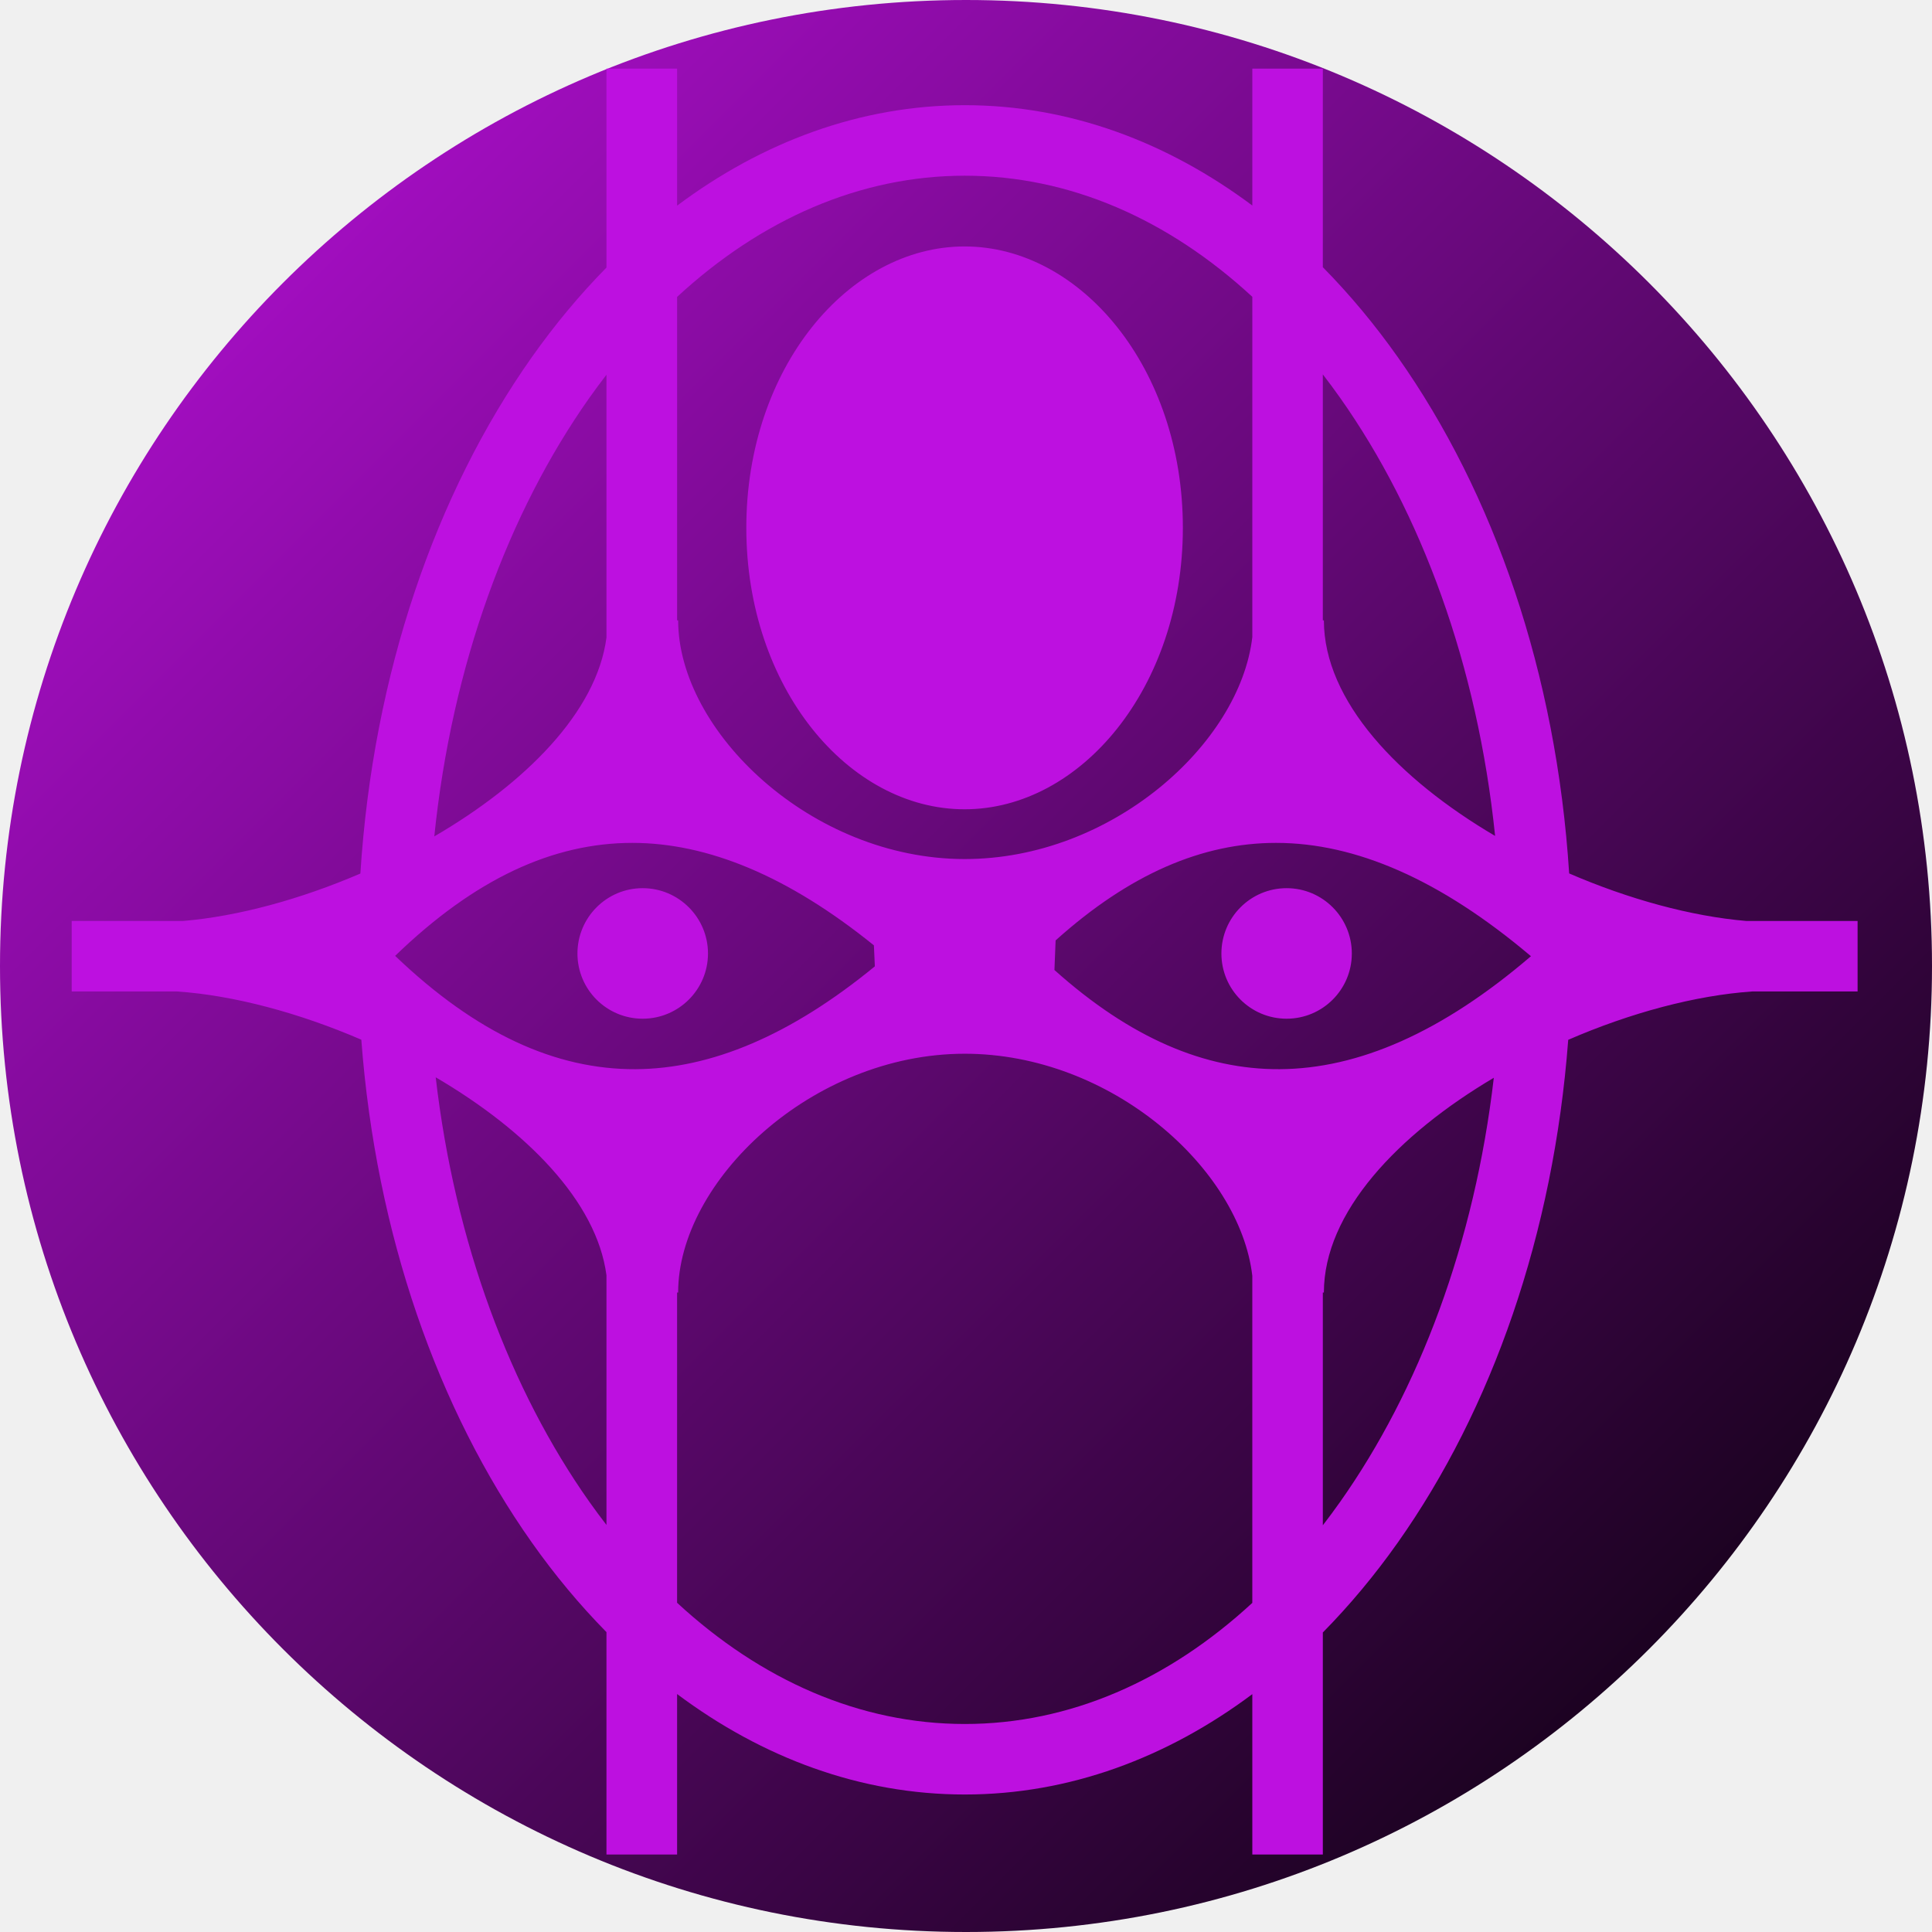
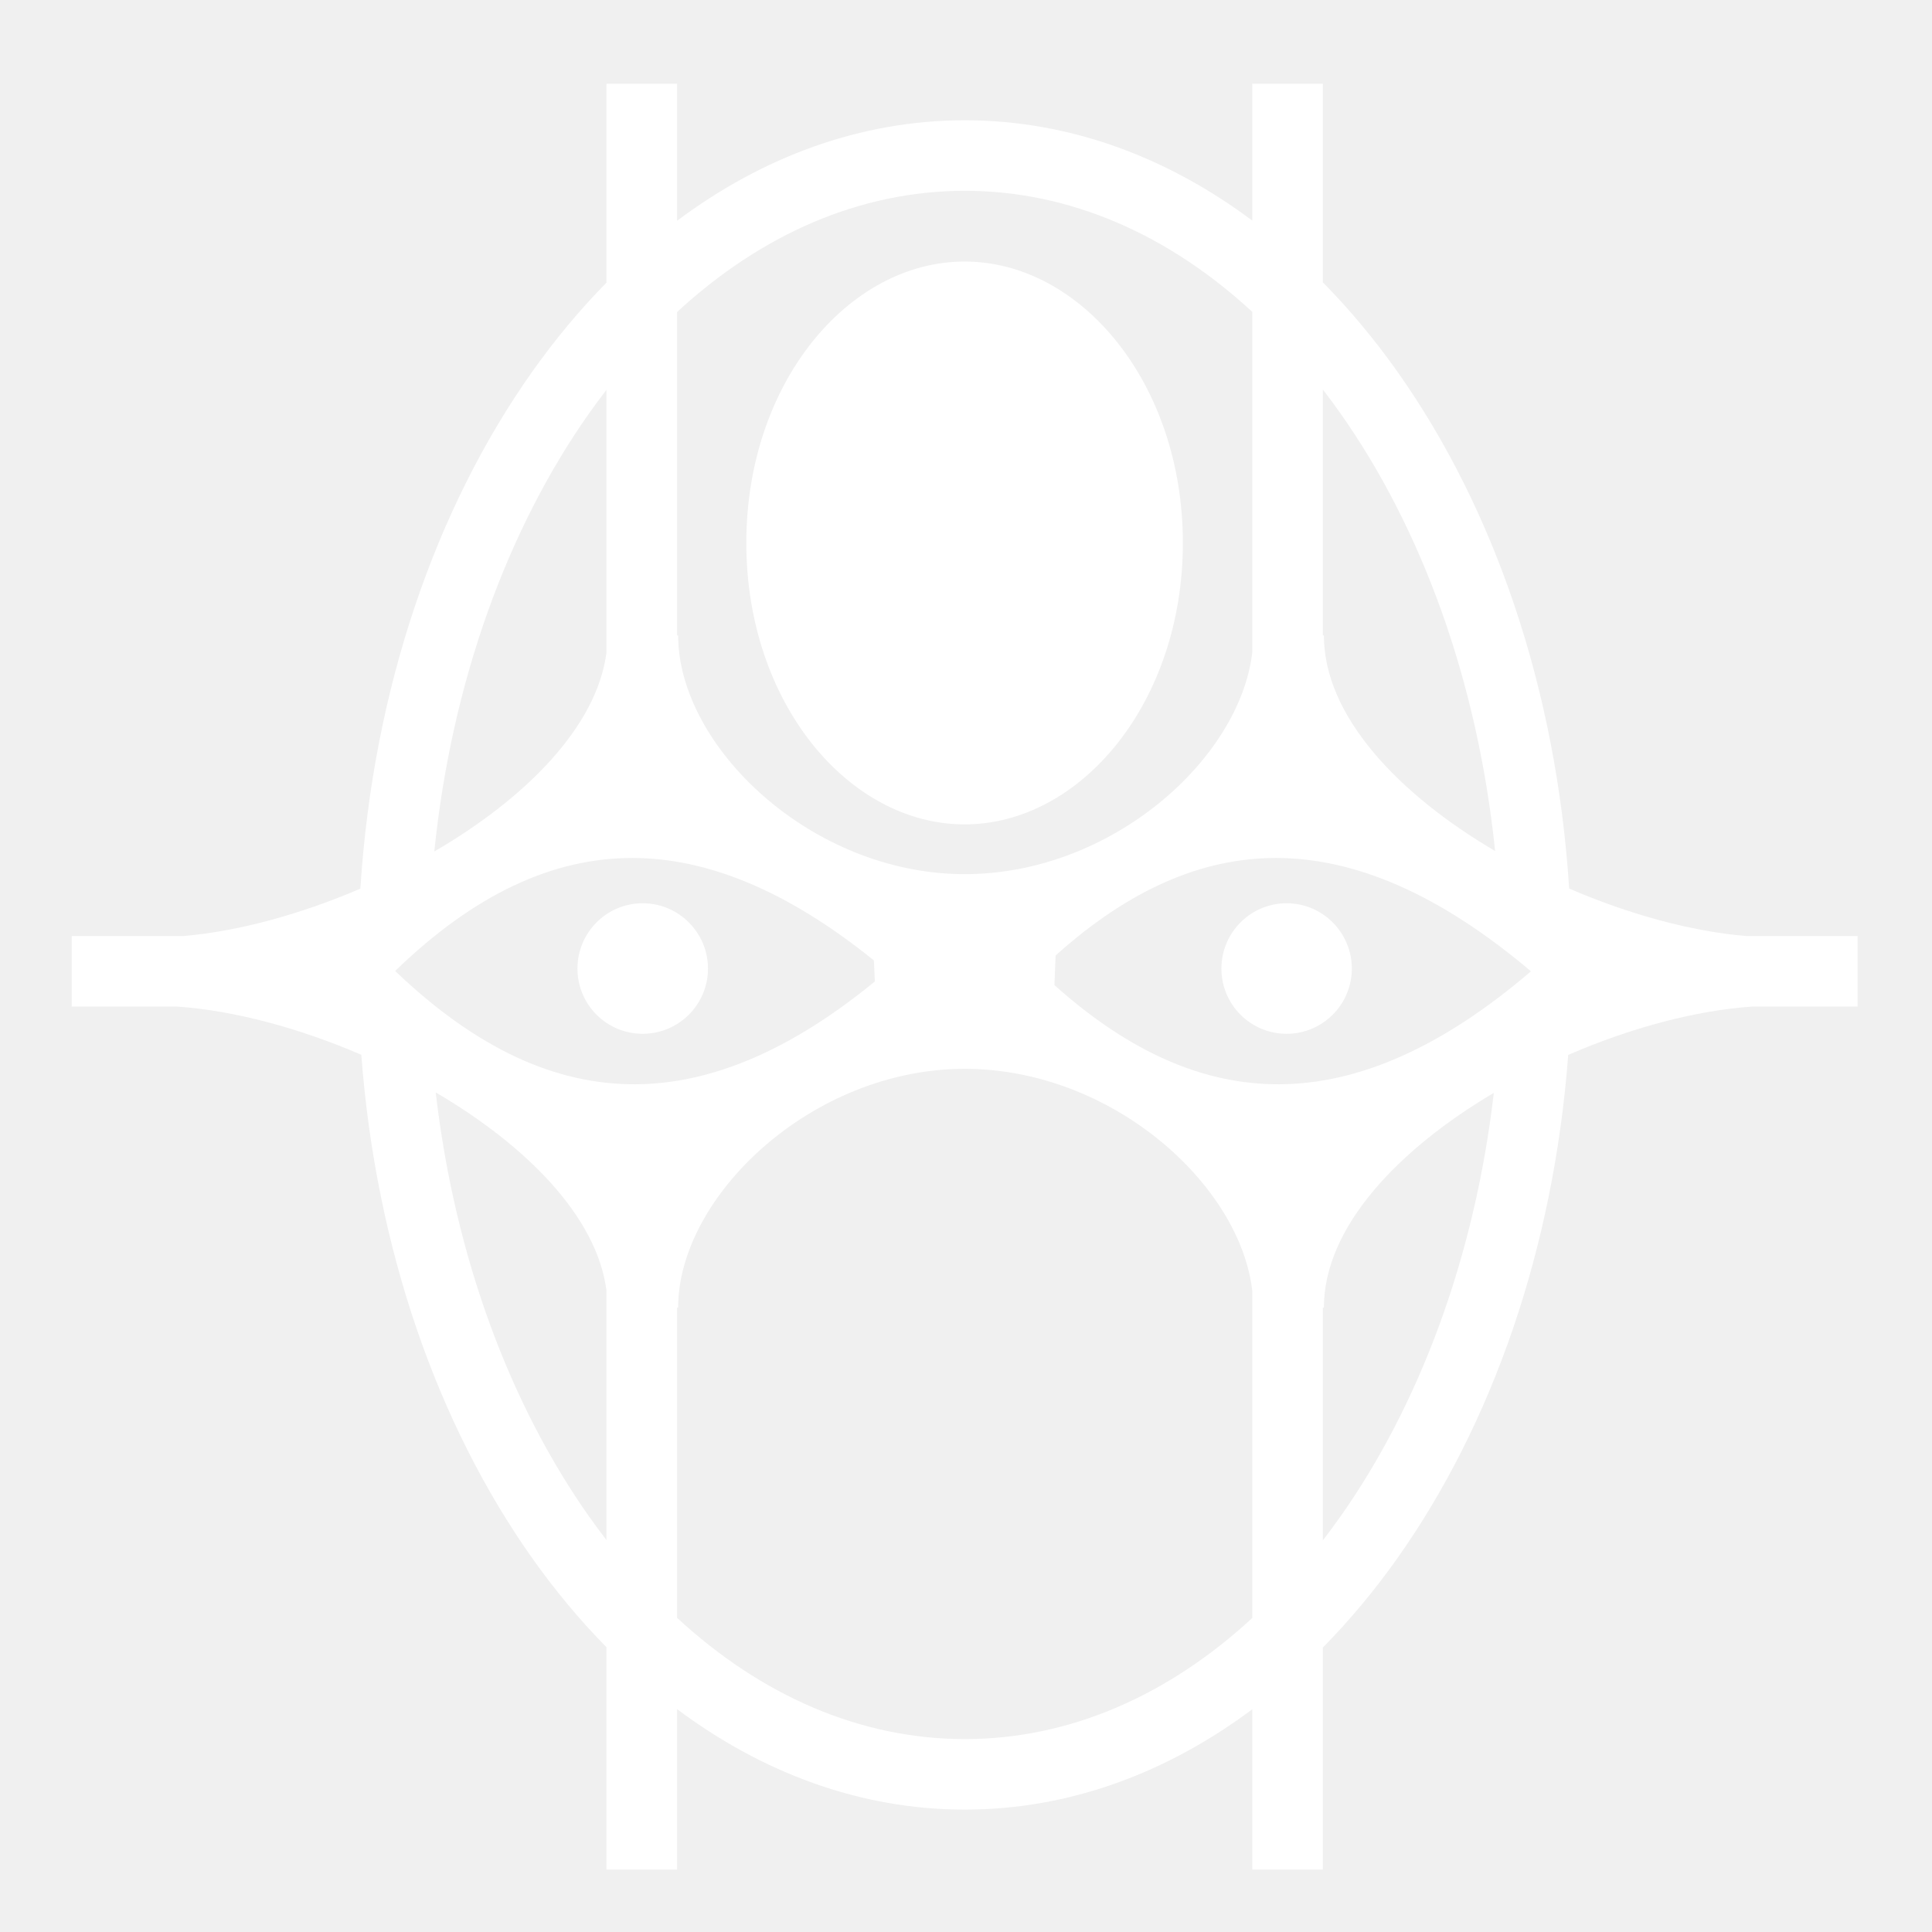
<svg xmlns="http://www.w3.org/2000/svg" viewBox="0 0 512 512" style="height: 512px; width: 512px;">
-   <defs>
-     <linearGradient x1="0" x2="1" y1="0" y2="1" id="lorc-gaze-gradient-0">
-       <stop offset="0%" stop-color="#bd10e0" stop-opacity="1" />
-       <stop offset="100%" stop-color="#000000" stop-opacity="1" />
-     </linearGradient>
-   </defs>
-   <circle cx="256" cy="256" r="256" fill="url(#lorc-gaze-gradient-0)" />
-   <g class="" transform="translate(0,0)" style="">
-     <path d="M160.72 18.188v52.718c-7.084 7.197-13.702 15.14-19.782 23.75C115.436 130.766 98.88 178.512 95.5 231.5c-15.843 6.807-32.368 11.327-46.938 12.563H19v18.687h27.938c15.03 1.032 32.302 5.66 48.812 12.78 3.888 51.552 20.265 97.963 45.188 133.25 6.08 8.61 12.698 16.554 19.78 23.75v58.94h18.72v-42.533c22.546 16.858 48.51 26.625 76.25 26.625 27.717 0 53.653-9.76 76.187-26.593v42.5h18.688v-58.845c7.118-7.222 13.767-15.197 19.875-23.844 24.917-35.28 41.27-81.68 45.156-133.217 16.448-7.143 33.71-11.776 48.75-12.813h27.937v-18.688h-29.53c-14.582-1.237-31.113-5.763-46.906-12.593-3.38-52.977-19.91-100.712-45.406-136.814-6.108-8.647-12.757-16.622-19.875-23.844V18.188h-18.688v36.28c-22.534-16.832-48.47-26.593-76.188-26.593-27.74 0-53.703 9.767-76.25 26.625V18.187H160.72zm94.968 28.375c27.81 0 53.952 11.57 76.187 32.093v90.188c-3.3 28.337-37.34 58.837-76.22 58.812-40.656 0-75.936-33.853-75.936-63.25h-.282v-85.72c22.25-20.54 48.427-32.124 76.25-32.124zm-.063 18.75c-30.798 0-57.844 32.254-57.844 74.562s27.047 74.594 57.845 74.594 57.844-32.287 57.844-74.595-27.047-74.563-57.845-74.563zm94.938 33.906c1.56 2.024 3.092 4.09 4.593 6.218 21.458 30.382 36.4 70.79 41.063 116.093-25.535-15.01-45.376-35.753-45.376-57.124h-.28l-.002-65.187zm-189.844.093v69.656c-2.597 19.8-21.665 38.734-45.626 52.686 4.648-45.354 19.616-85.808 41.094-116.22 1.48-2.094 2.994-4.127 4.53-6.124zm6.874 124.062c19.914.01 41.186 8.716 64 27.156l.25 5.564c-22.345 18.332-43.445 27.15-63.406 27.25-21.094.106-42.096-9.34-63.72-30.03 21.138-20.45 41.848-29.948 62.876-29.94zm170.625 0c20.928.01 43.357 9.603 67.5 30.03-23.548 20.184-45.702 29.833-66.626 29.94-19.773.098-39.455-8.202-59.656-26.283l.312-7.843c19.62-17.622 38.9-25.853 58.47-25.845zm-167.908 12c-9.548 0-17.28 7.766-17.28 17.313 0 9.546 7.732 17.28 17.28 17.28 9.548 0 17.313-7.734 17.313-17.28 0-9.548-7.764-17.313-17.313-17.313zm170.657 0c-9.55 0-17.283 7.766-17.283 17.313 0 9.546 7.734 17.28 17.282 17.28 9.547 0 17.28-7.734 17.28-17.28 0-9.548-7.733-17.313-17.28-17.313zm-85.314 43.875c38.88 0 72.918 30.507 76.22 58.844v86.687c-22.236 20.525-48.38 32.095-76.188 32.095-27.823 0-54-11.582-76.25-32.125v-82.22h.28c0-29.396 35.28-63.256 75.938-63.28zM115.47 285.5c23.788 13.933 42.672 32.765 45.25 52.47v66.155c-1.538-1.997-3.053-4.03-4.532-6.125-20.89-29.58-35.642-68.653-40.72-112.5zm280.405.125c-5.09 43.797-19.848 82.824-40.72 112.375-1.5 2.126-3.033 4.194-4.592 6.22v-61.69h.28c0-21.27 19.672-41.91 45.032-56.905z" fill="#bd10e0" fill-opacity="1" />
+   <g class="" transform="translate(0,4)" style="">
+     <path d="M160.72 18.188v52.718c-7.084 7.197-13.702 15.14-19.782 23.75C115.436 130.766 98.88 178.512 95.5 231.5c-15.843 6.807-32.368 11.327-46.938 12.563H19v18.687h27.938c15.03 1.032 32.302 5.66 48.812 12.78 3.888 51.552 20.265 97.963 45.188 133.25 6.08 8.61 12.698 16.554 19.78 23.75v58.94h18.72v-42.533c22.546 16.858 48.51 26.625 76.25 26.625 27.717 0 53.653-9.76 76.187-26.593v42.5h18.688v-58.845c7.118-7.222 13.767-15.197 19.875-23.844 24.917-35.28 41.27-81.68 45.156-133.217 16.448-7.143 33.71-11.776 48.75-12.813h27.937v-18.688h-29.53c-14.582-1.237-31.113-5.763-46.906-12.593-3.38-52.977-19.91-100.712-45.406-136.814-6.108-8.647-12.757-16.622-19.875-23.844V18.188h-18.688v36.28c-22.534-16.832-48.47-26.593-76.188-26.593-27.74 0-53.703 9.767-76.25 26.625V18.187H160.72zm94.968 28.375c27.81 0 53.952 11.57 76.187 32.093v90.188c-3.3 28.337-37.34 58.837-76.22 58.812-40.656 0-75.936-33.853-75.936-63.25h-.282v-85.72c22.25-20.54 48.427-32.124 76.25-32.124zm-.063 18.75c-30.798 0-57.844 32.254-57.844 74.562s27.047 74.594 57.845 74.594 57.844-32.287 57.844-74.595-27.047-74.563-57.845-74.563zm94.938 33.906a182.35 182.35 0 0 1 4.593 6.218c21.458 30.382 36.4 70.79 41.063 116.093-25.535-15.01-45.376-35.753-45.376-57.124h-.28l-.002-65.187zm-189.844.093v69.656c-2.597 19.8-21.665 38.734-45.626 52.686 4.648-45.354 19.616-85.808 41.094-116.22a188.333 188.333 0 0 1 4.53-6.124zm6.874 124.062c19.914.01 41.186 8.716 64 27.156l.25 5.564c-22.345 18.332-43.445 27.15-63.406 27.25-21.094.106-42.096-9.34-63.72-30.03 21.138-20.45 41.848-29.948 62.876-29.94zm170.625 0c20.928.01 43.357 9.603 67.5 30.03-23.548 20.184-45.702 29.833-66.626 29.94-19.773.098-39.455-8.202-59.656-26.283l.312-7.843c19.62-17.622 38.9-25.853 58.47-25.845zm-167.908 12c-9.548 0-17.28 7.766-17.28 17.313 0 9.546 7.732 17.28 17.28 17.28 9.548 0 17.313-7.734 17.313-17.28 0-9.548-7.764-17.313-17.313-17.313zm170.657 0c-9.55 0-17.283 7.766-17.283 17.313 0 9.546 7.734 17.28 17.282 17.28 9.547 0 17.28-7.734 17.28-17.28 0-9.548-7.733-17.313-17.28-17.313zm-85.314 43.875c38.88 0 72.918 30.507 76.22 58.844v86.687c-22.236 20.525-48.38 32.095-76.188 32.095-27.823 0-54-11.582-76.25-32.125v-82.22h.28c0-29.396 35.28-63.256 75.938-63.28zM115.47 285.5c23.788 13.933 42.672 32.765 45.25 52.47v66.155a183.064 183.064 0 0 1-4.532-6.125c-20.89-29.58-35.642-68.653-40.72-112.5zm280.405.125c-5.09 43.797-19.848 82.824-40.72 112.375a186.475 186.475 0 0 1-4.592 6.22v-61.69h.28c0-21.27 19.672-41.91 45.032-56.905z" fill="#ffffff" fill-opacity="1" />
  </g>
</svg>
